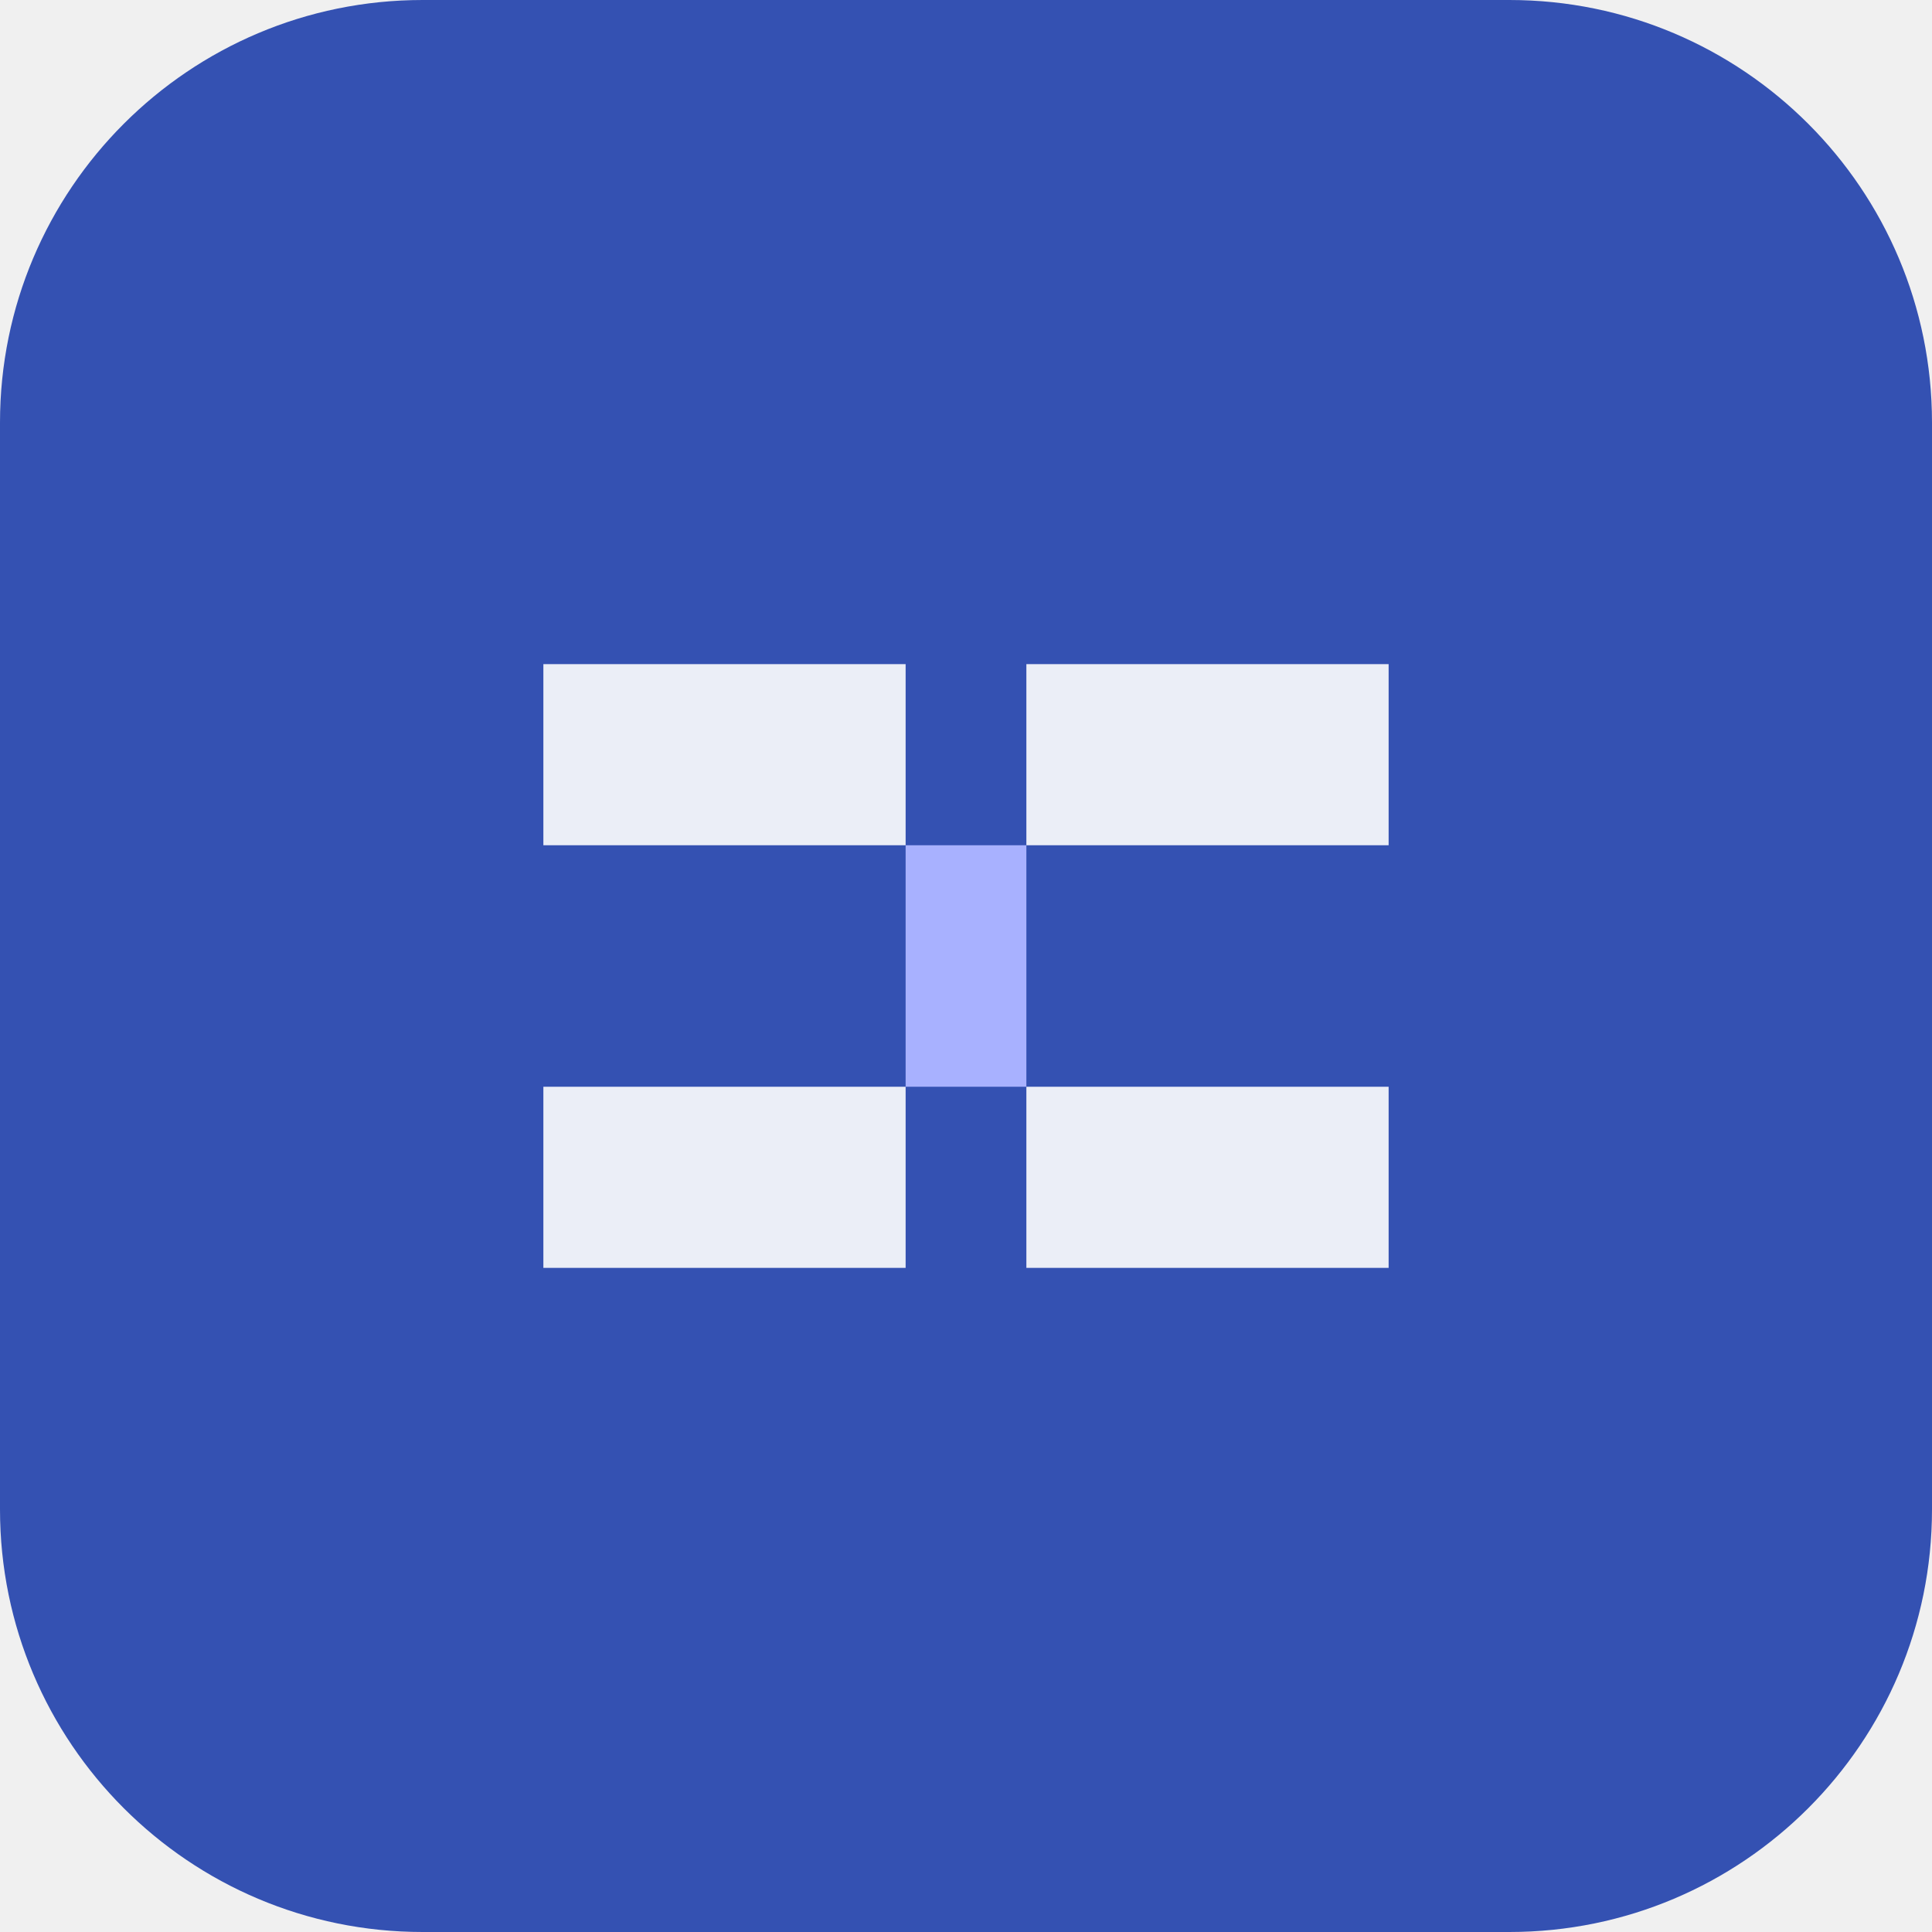
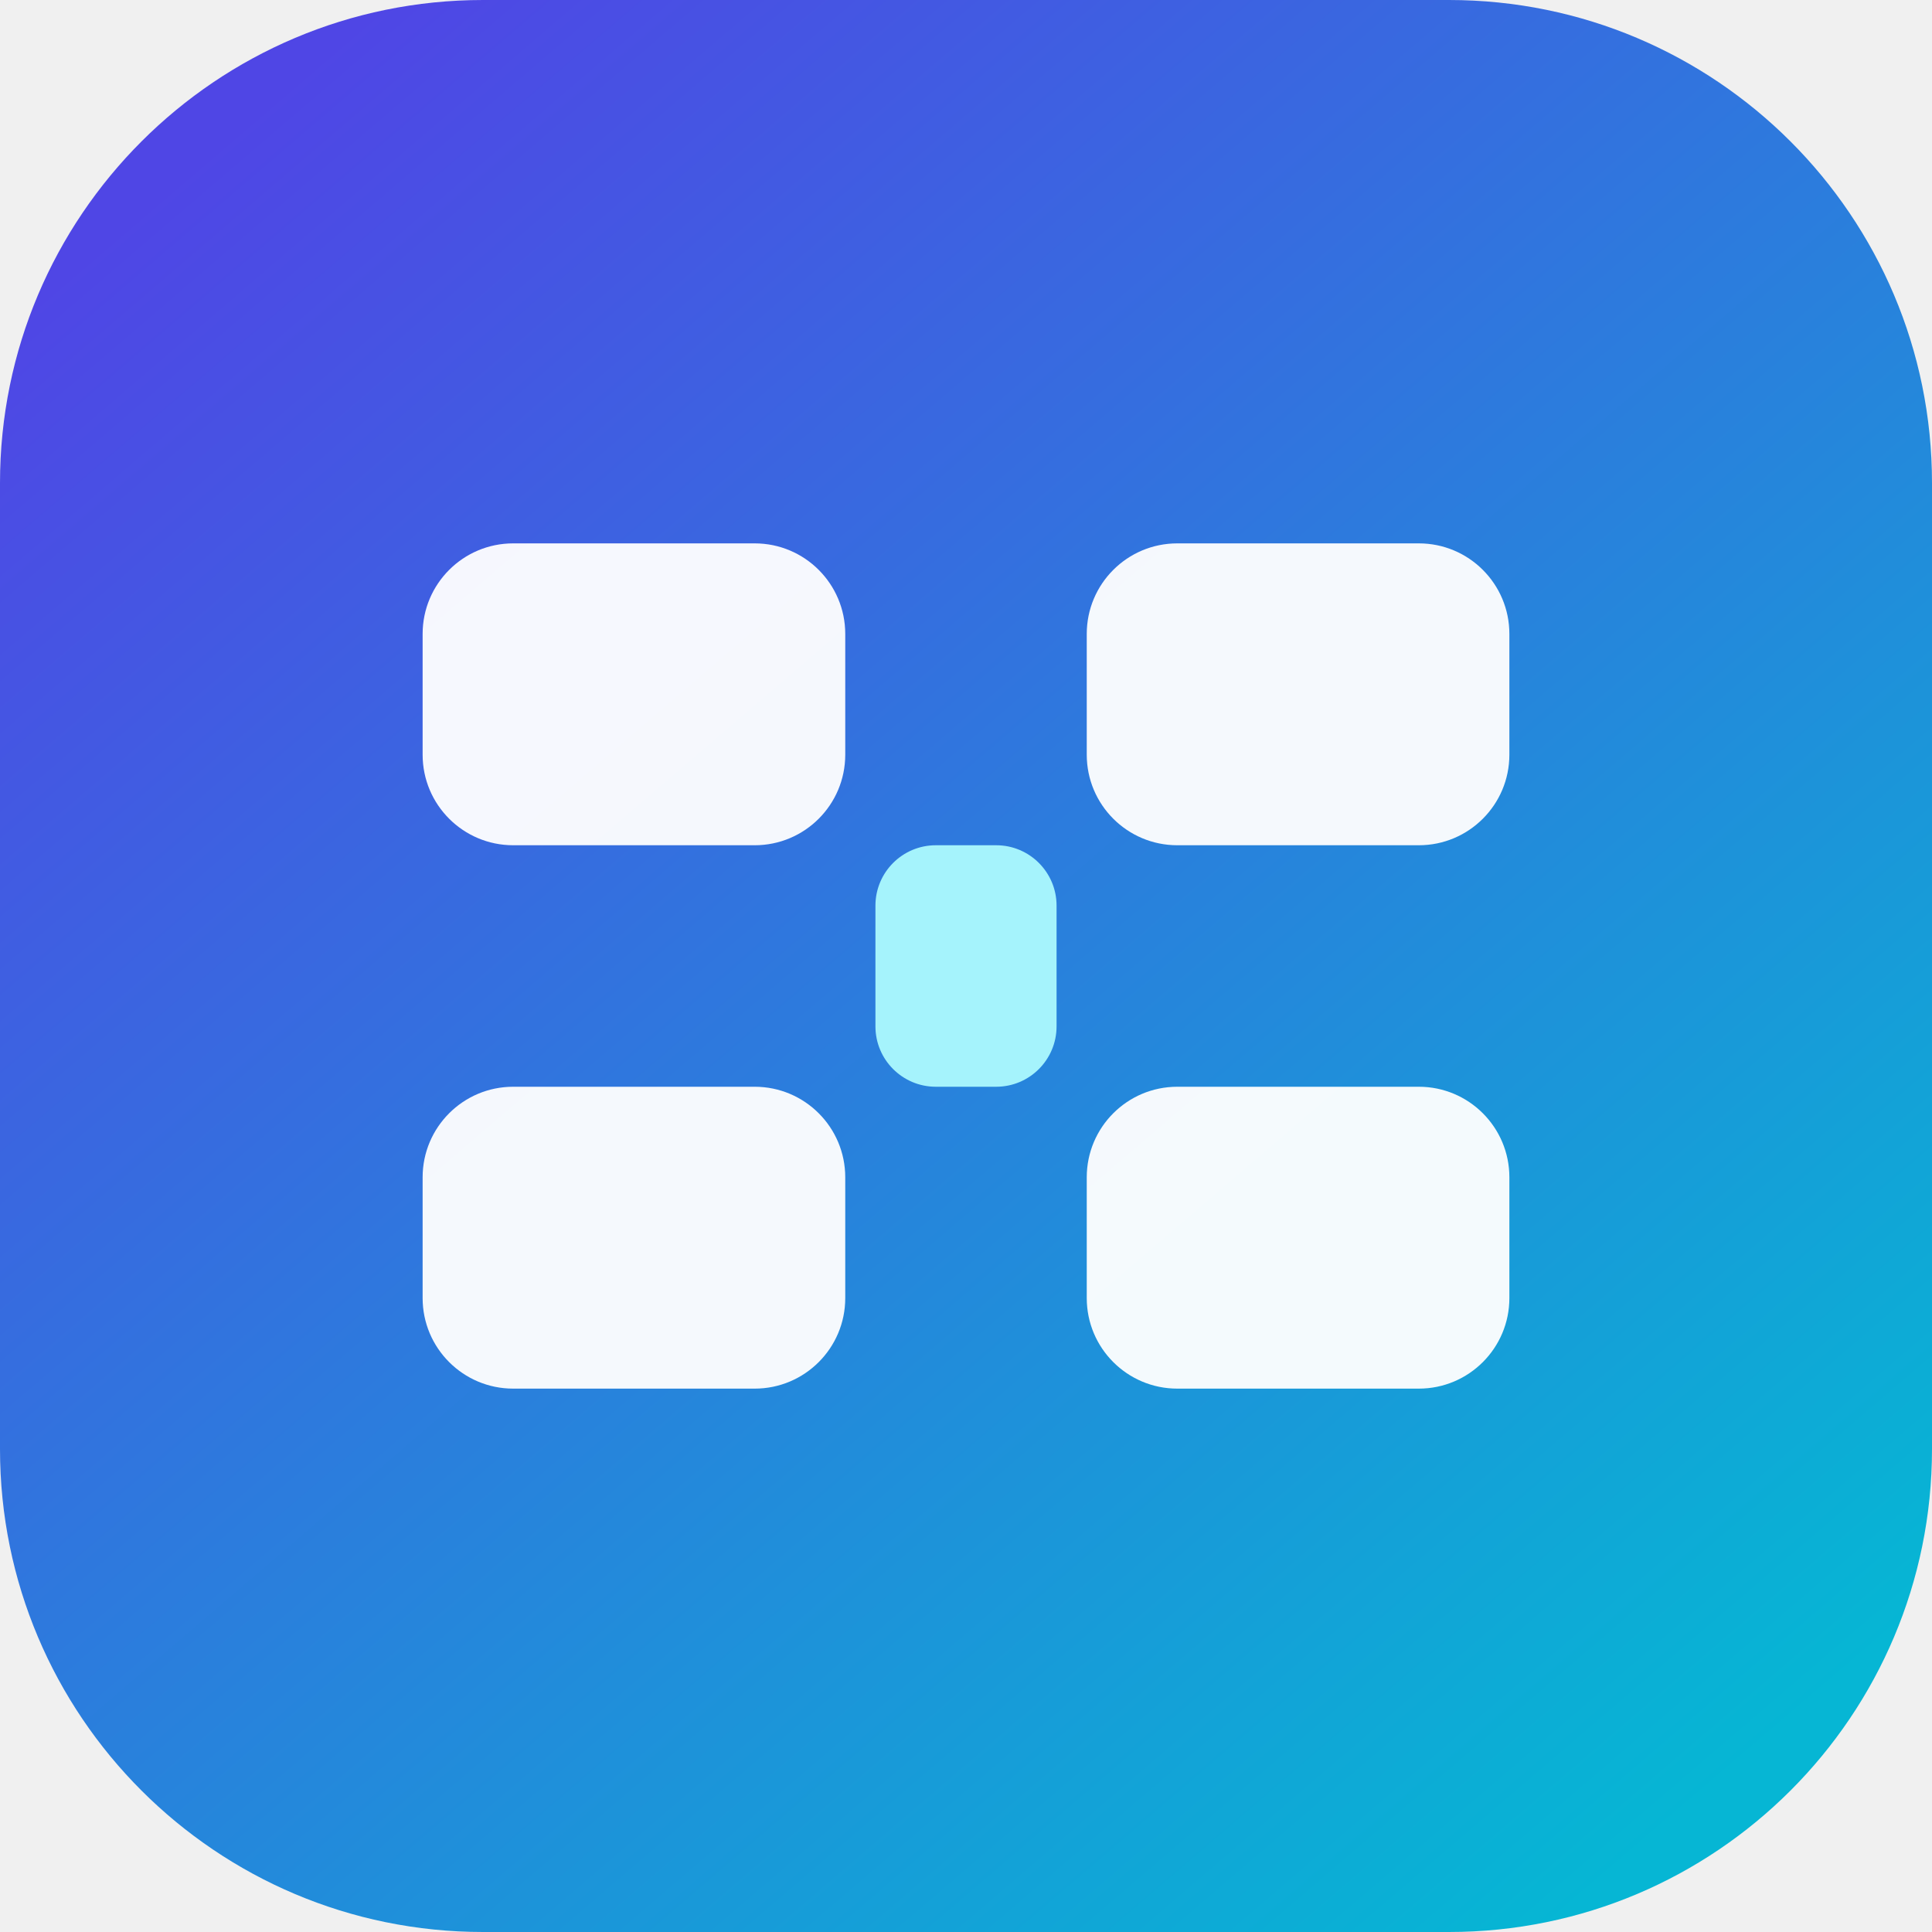
<svg xmlns="http://www.w3.org/2000/svg" viewBox="0 0 64 64" fill="none">
-   <rect width="64" height="64" rx="14" fill="#3451b2" />
-   <path d="M18 22h12v6H18v-6zm16 0h12v6H34v-6zM18 36h12v6H18v-6zm16 0h12v6H34v-6z" fill="#fff" opacity="0.9" />
-   <path d="M30 28h4v8h-4z" fill="#a8b1ff" />
+   <defs>
+     <linearGradient id="bg" x1="8" y1="4" x2="56" y2="60" gradientUnits="userSpaceOnUse">
+       <stop stop-color="#4F46E5" />
+       <stop offset="1" stop-color="#06B6D4" />
+     </linearGradient>
+   </defs>
+   <rect width="64" height="64" rx="16" fill="url(#bg)" />
+   <rect x="14" y="18" width="14" height="10" rx="3" fill="#fff" opacity=".95" />
+   <rect x="36" y="18" width="14" height="10" rx="3" fill="#fff" opacity=".95" />
+   <rect x="14" y="36" width="14" height="10" rx="3" fill="#fff" opacity=".95" />
+   <rect x="36" y="36" width="14" height="10" rx="3" fill="#fff" opacity=".95" />
+   <rect x="29" y="28" width="6" height="8" rx="2" fill="#A5F3FC" />
</svg>
